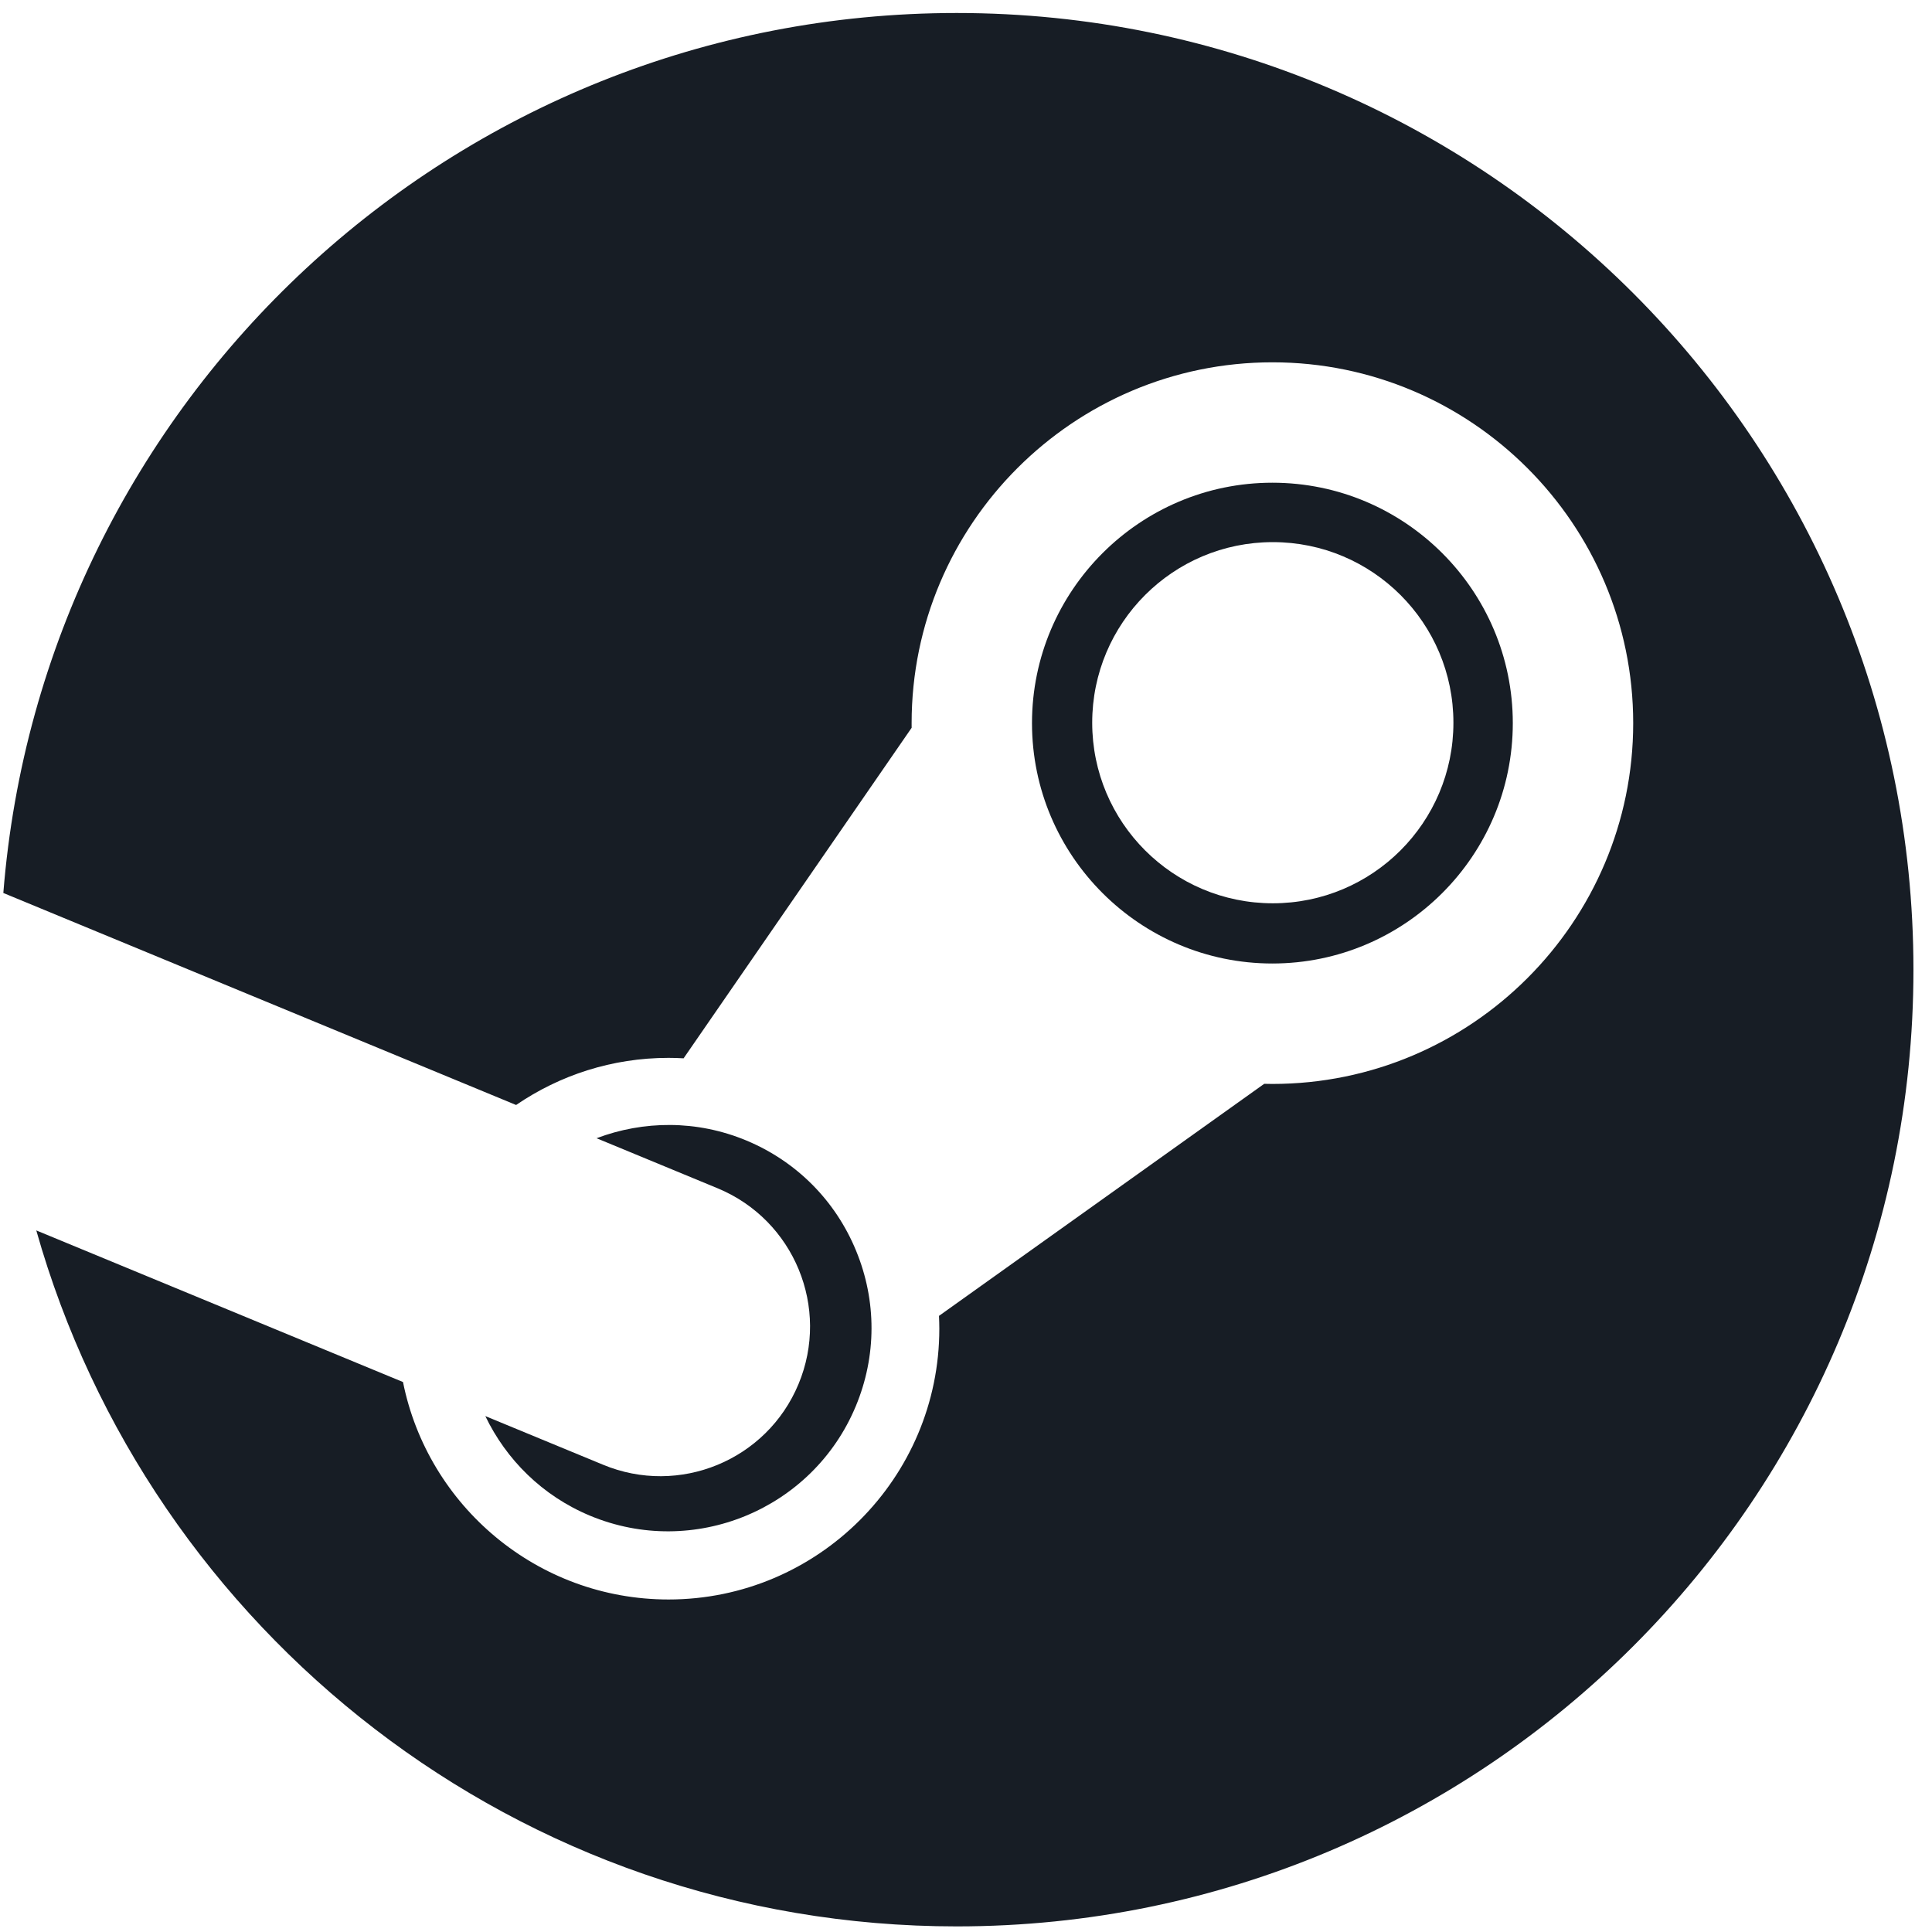
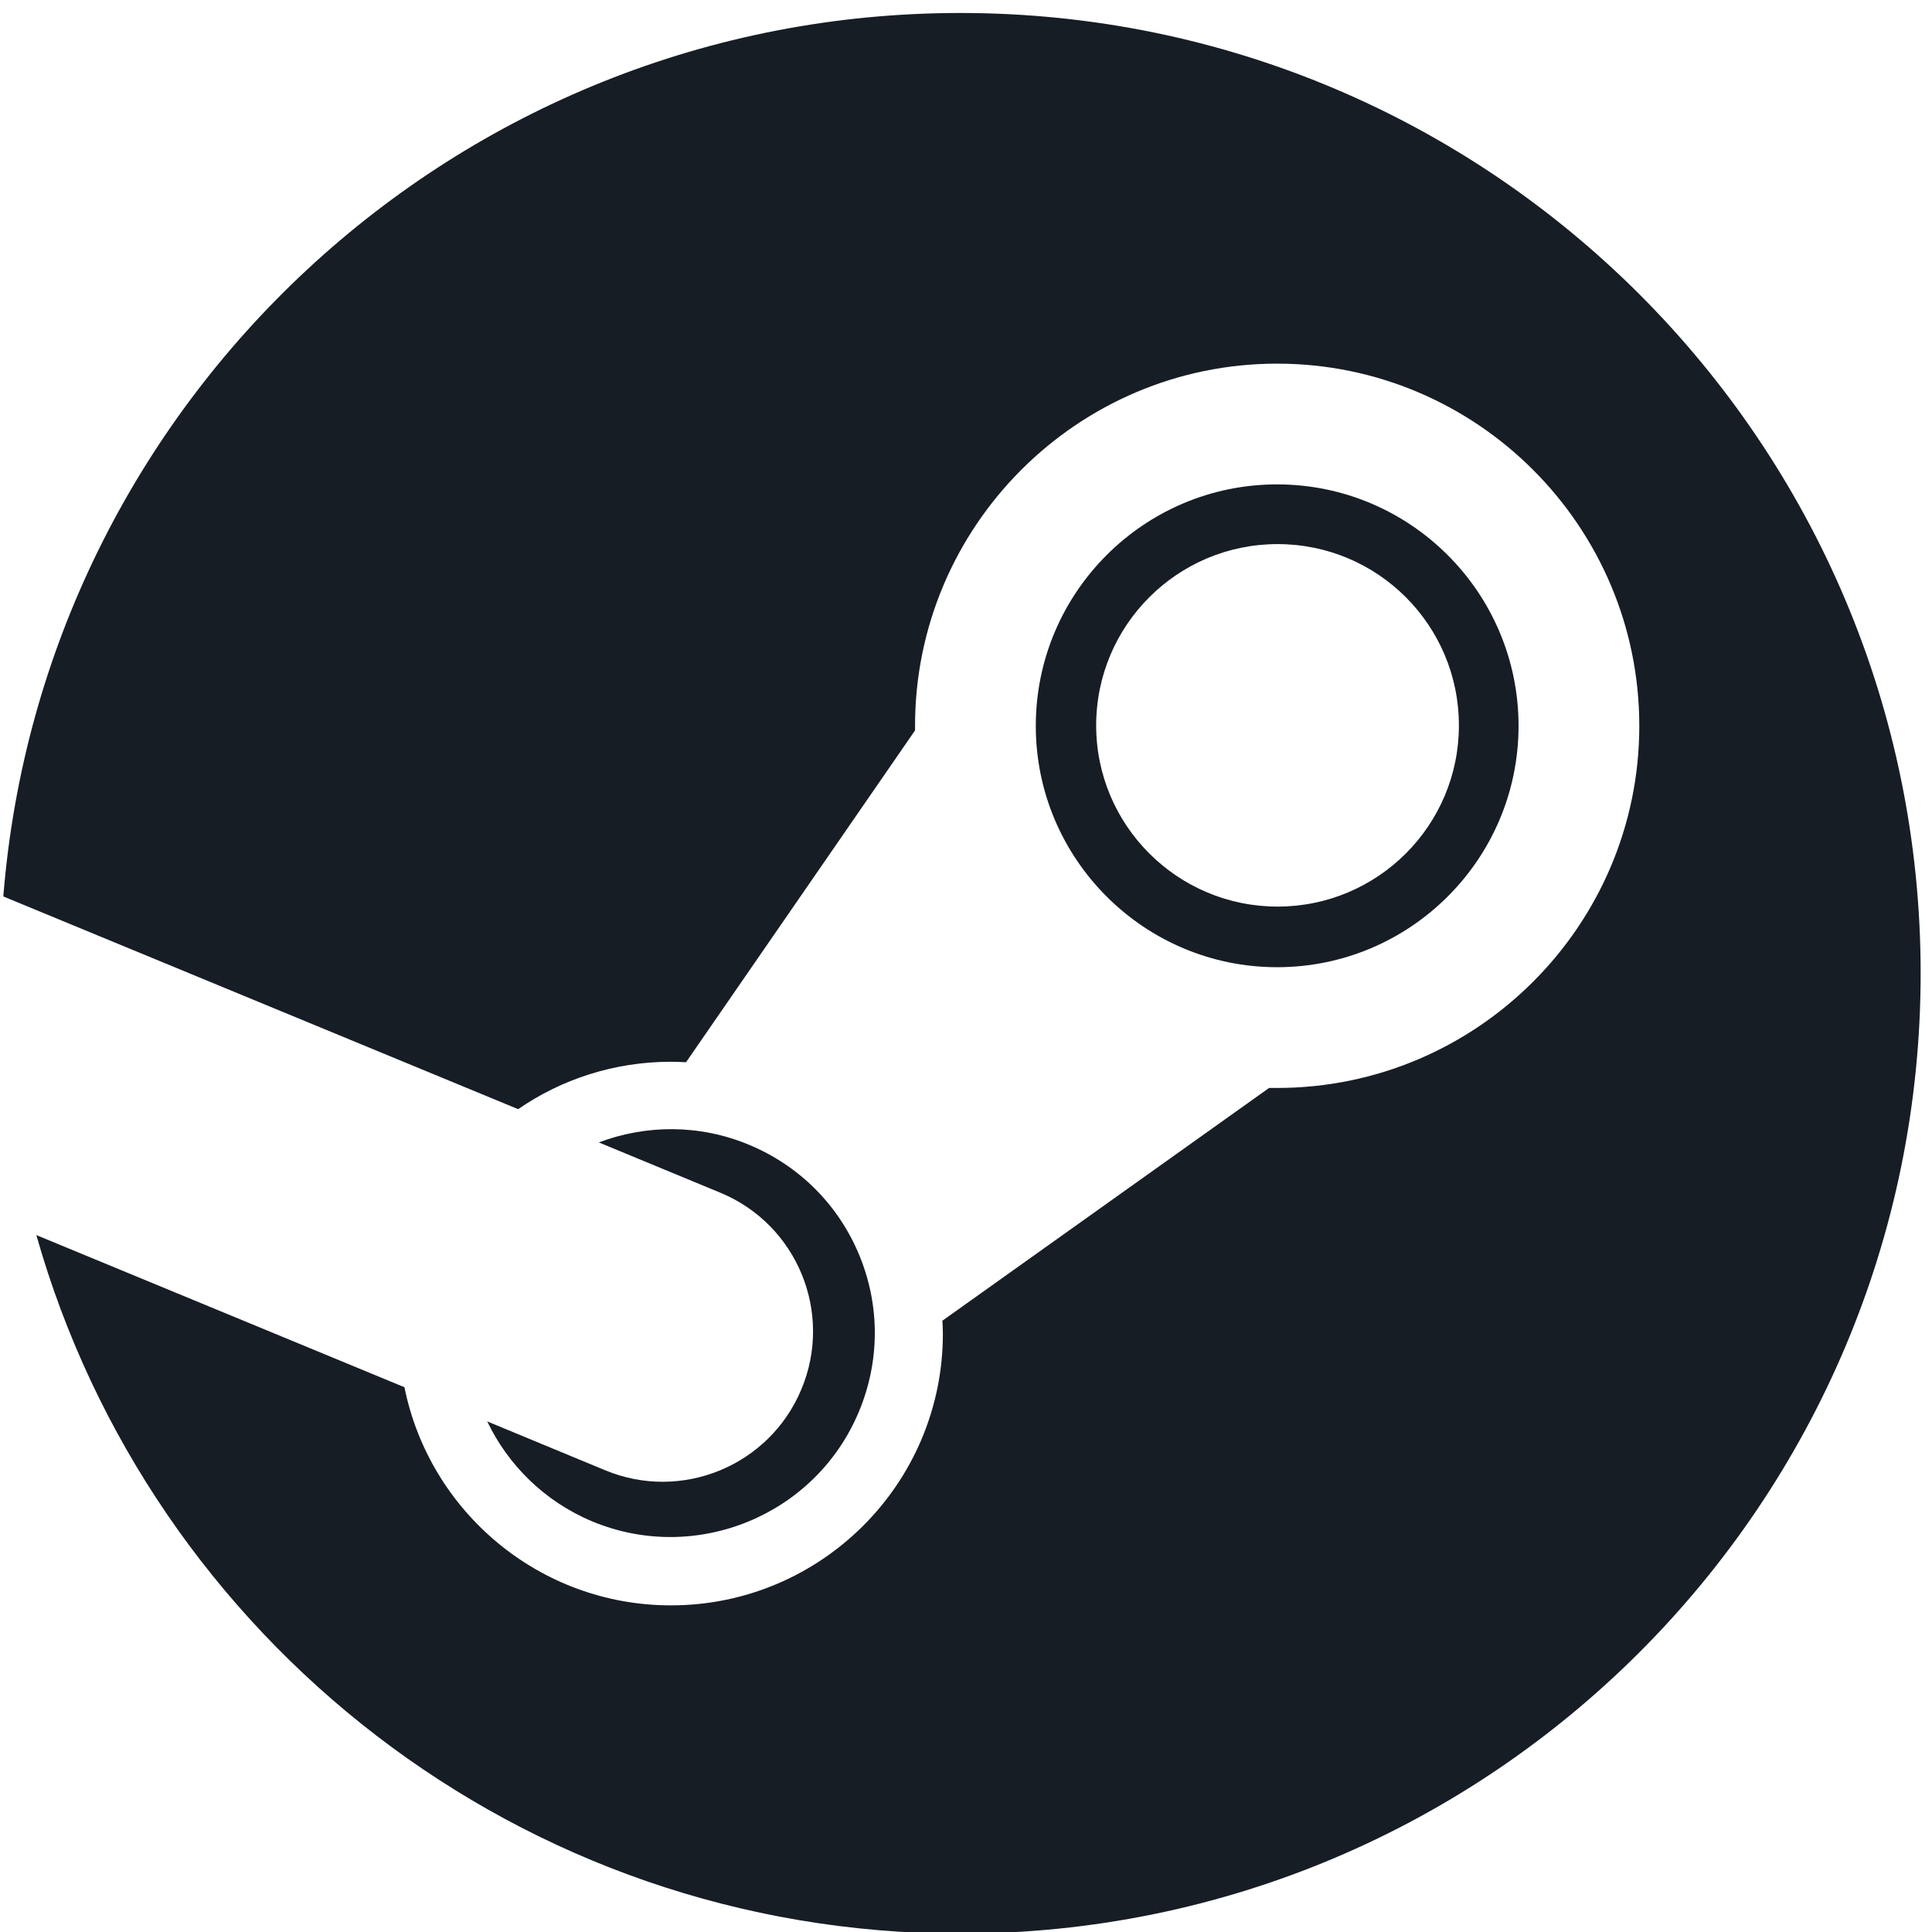
- <svg xmlns="http://www.w3.org/2000/svg" version="1.1" id="Layer_1" x="0px" y="0px" width="89.333px" height="89.333px" viewBox="0 0 89.333 89.333" enable-background="new 0 0 89.333 89.333" xml:space="preserve">
-   <g>
-     <path fill="#171D25" d="M44.238,0.601C21,0.601,1.963,18.519,0.154,41.29l23.71,9.803c2.009-1.374,4.436-2.179,7.047-2.179   c0.234,0,0.467,0.008,0.698,0.021l10.544-15.283c0-0.073-0.001-0.144-0.001-0.216c0-9.199,7.483-16.683,16.683-16.683   c9.199,0,16.682,7.484,16.682,16.683c0,9.199-7.483,16.684-16.682,16.684c-0.127,0-0.253-0.003-0.379-0.006l-15.038,10.73   c0.008,0.195,0.015,0.394,0.015,0.592c0,6.906-5.617,12.522-12.522,12.522c-6.061,0-11.129-4.326-12.277-10.055L1.678,56.893   c5.25,18.568,22.309,32.181,42.56,32.181c24.432,0,44.237-19.806,44.237-44.235C88.475,20.406,68.669,0.601,44.238,0.601" />
-     <path fill="#171D25" d="M27.875,67.723l-5.434-2.245c0.963,2.005,2.629,3.684,4.841,4.606c4.782,1.992,10.295-0.277,12.288-5.063   c0.965-2.314,0.971-4.869,0.014-7.189c-0.955-2.321-2.757-4.131-5.074-5.097c-2.299-0.957-4.762-0.922-6.926-0.105l5.613,2.321   c3.527,1.47,5.195,5.52,3.725,9.047C35.455,67.526,31.402,69.194,27.875,67.723" />
-     <path fill="#171D25" d="M69.95,33.436c0-6.129-4.986-11.116-11.116-11.116c-6.129,0-11.116,4.987-11.116,11.116   c0,6.13,4.987,11.115,11.116,11.115C64.964,44.55,69.95,39.565,69.95,33.436 M50.502,33.417c0-4.612,3.739-8.35,8.351-8.35   c4.612,0,8.351,3.738,8.351,8.35s-3.739,8.35-8.351,8.35C54.241,41.767,50.502,38.028,50.502,33.417" />
+ <svg xmlns="http://www.w3.org/2000/svg" width="32px" height="32px" viewBox="0 0 32 32" version="1.1">
+   <g id="surface1">
+     <path style=" stroke:none;fill-rule:nonzero;fill:rgb(9.02%,11.373%,14.51%);fill-opacity:1;" d="M 15.906 0.215 C 7.551 0.215 0.707 6.66 0.055 14.848 L 8.582 18.371 C 9.301 17.875 10.176 17.586 11.113 17.586 C 11.199 17.586 11.281 17.59 11.363 17.594 L 15.156 12.098 C 15.156 12.074 15.156 12.047 15.156 12.023 C 15.156 8.715 17.848 6.023 21.152 6.023 C 24.461 6.023 27.152 8.715 27.152 12.023 C 27.152 15.328 24.461 18.02 21.152 18.02 C 21.109 18.02 21.062 18.02 21.02 18.02 L 15.609 21.875 C 15.613 21.945 15.617 22.02 15.617 22.09 C 15.617 24.574 13.598 26.59 11.113 26.59 C 8.934 26.59 7.113 25.035 6.699 22.977 L 0.602 20.457 C 2.492 27.133 8.625 32.027 15.906 32.027 C 24.691 32.027 31.812 24.906 31.812 16.121 C 31.812 7.336 24.691 0.215 15.906 0.215 " />
+     <path style=" stroke:none;fill-rule:nonzero;fill:rgb(9.02%,11.373%,14.51%);fill-opacity:1;" d="M 10.023 24.352 L 8.07 23.543 C 8.414 24.262 9.016 24.867 9.809 25.199 C 11.527 25.914 13.512 25.098 14.227 23.379 C 14.574 22.547 14.578 21.629 14.234 20.793 C 13.891 19.961 13.242 19.309 12.406 18.961 C 11.582 18.617 10.695 18.629 9.918 18.922 L 11.938 19.758 C 13.203 20.285 13.805 21.742 13.273 23.012 C 12.746 24.277 11.289 24.879 10.023 24.352 " />
+     <path style=" stroke:none;fill-rule:nonzero;fill:rgb(9.02%,11.373%,14.51%);fill-opacity:1;" d="M 25.152 12.023 C 25.152 9.816 23.359 8.023 21.152 8.023 C 18.949 8.023 17.156 9.816 17.156 12.023 C 17.156 14.227 18.949 16.02 21.152 16.02 C 23.359 16.02 25.152 14.227 25.152 12.023 M 18.156 12.016 C 18.156 10.355 19.504 9.012 21.16 9.012 C 22.82 9.012 24.164 10.355 24.164 12.016 C 24.164 13.672 22.82 15.016 21.16 15.016 C 19.504 15.016 18.156 13.672 18.156 12.016 " />
  </g>
</svg>
